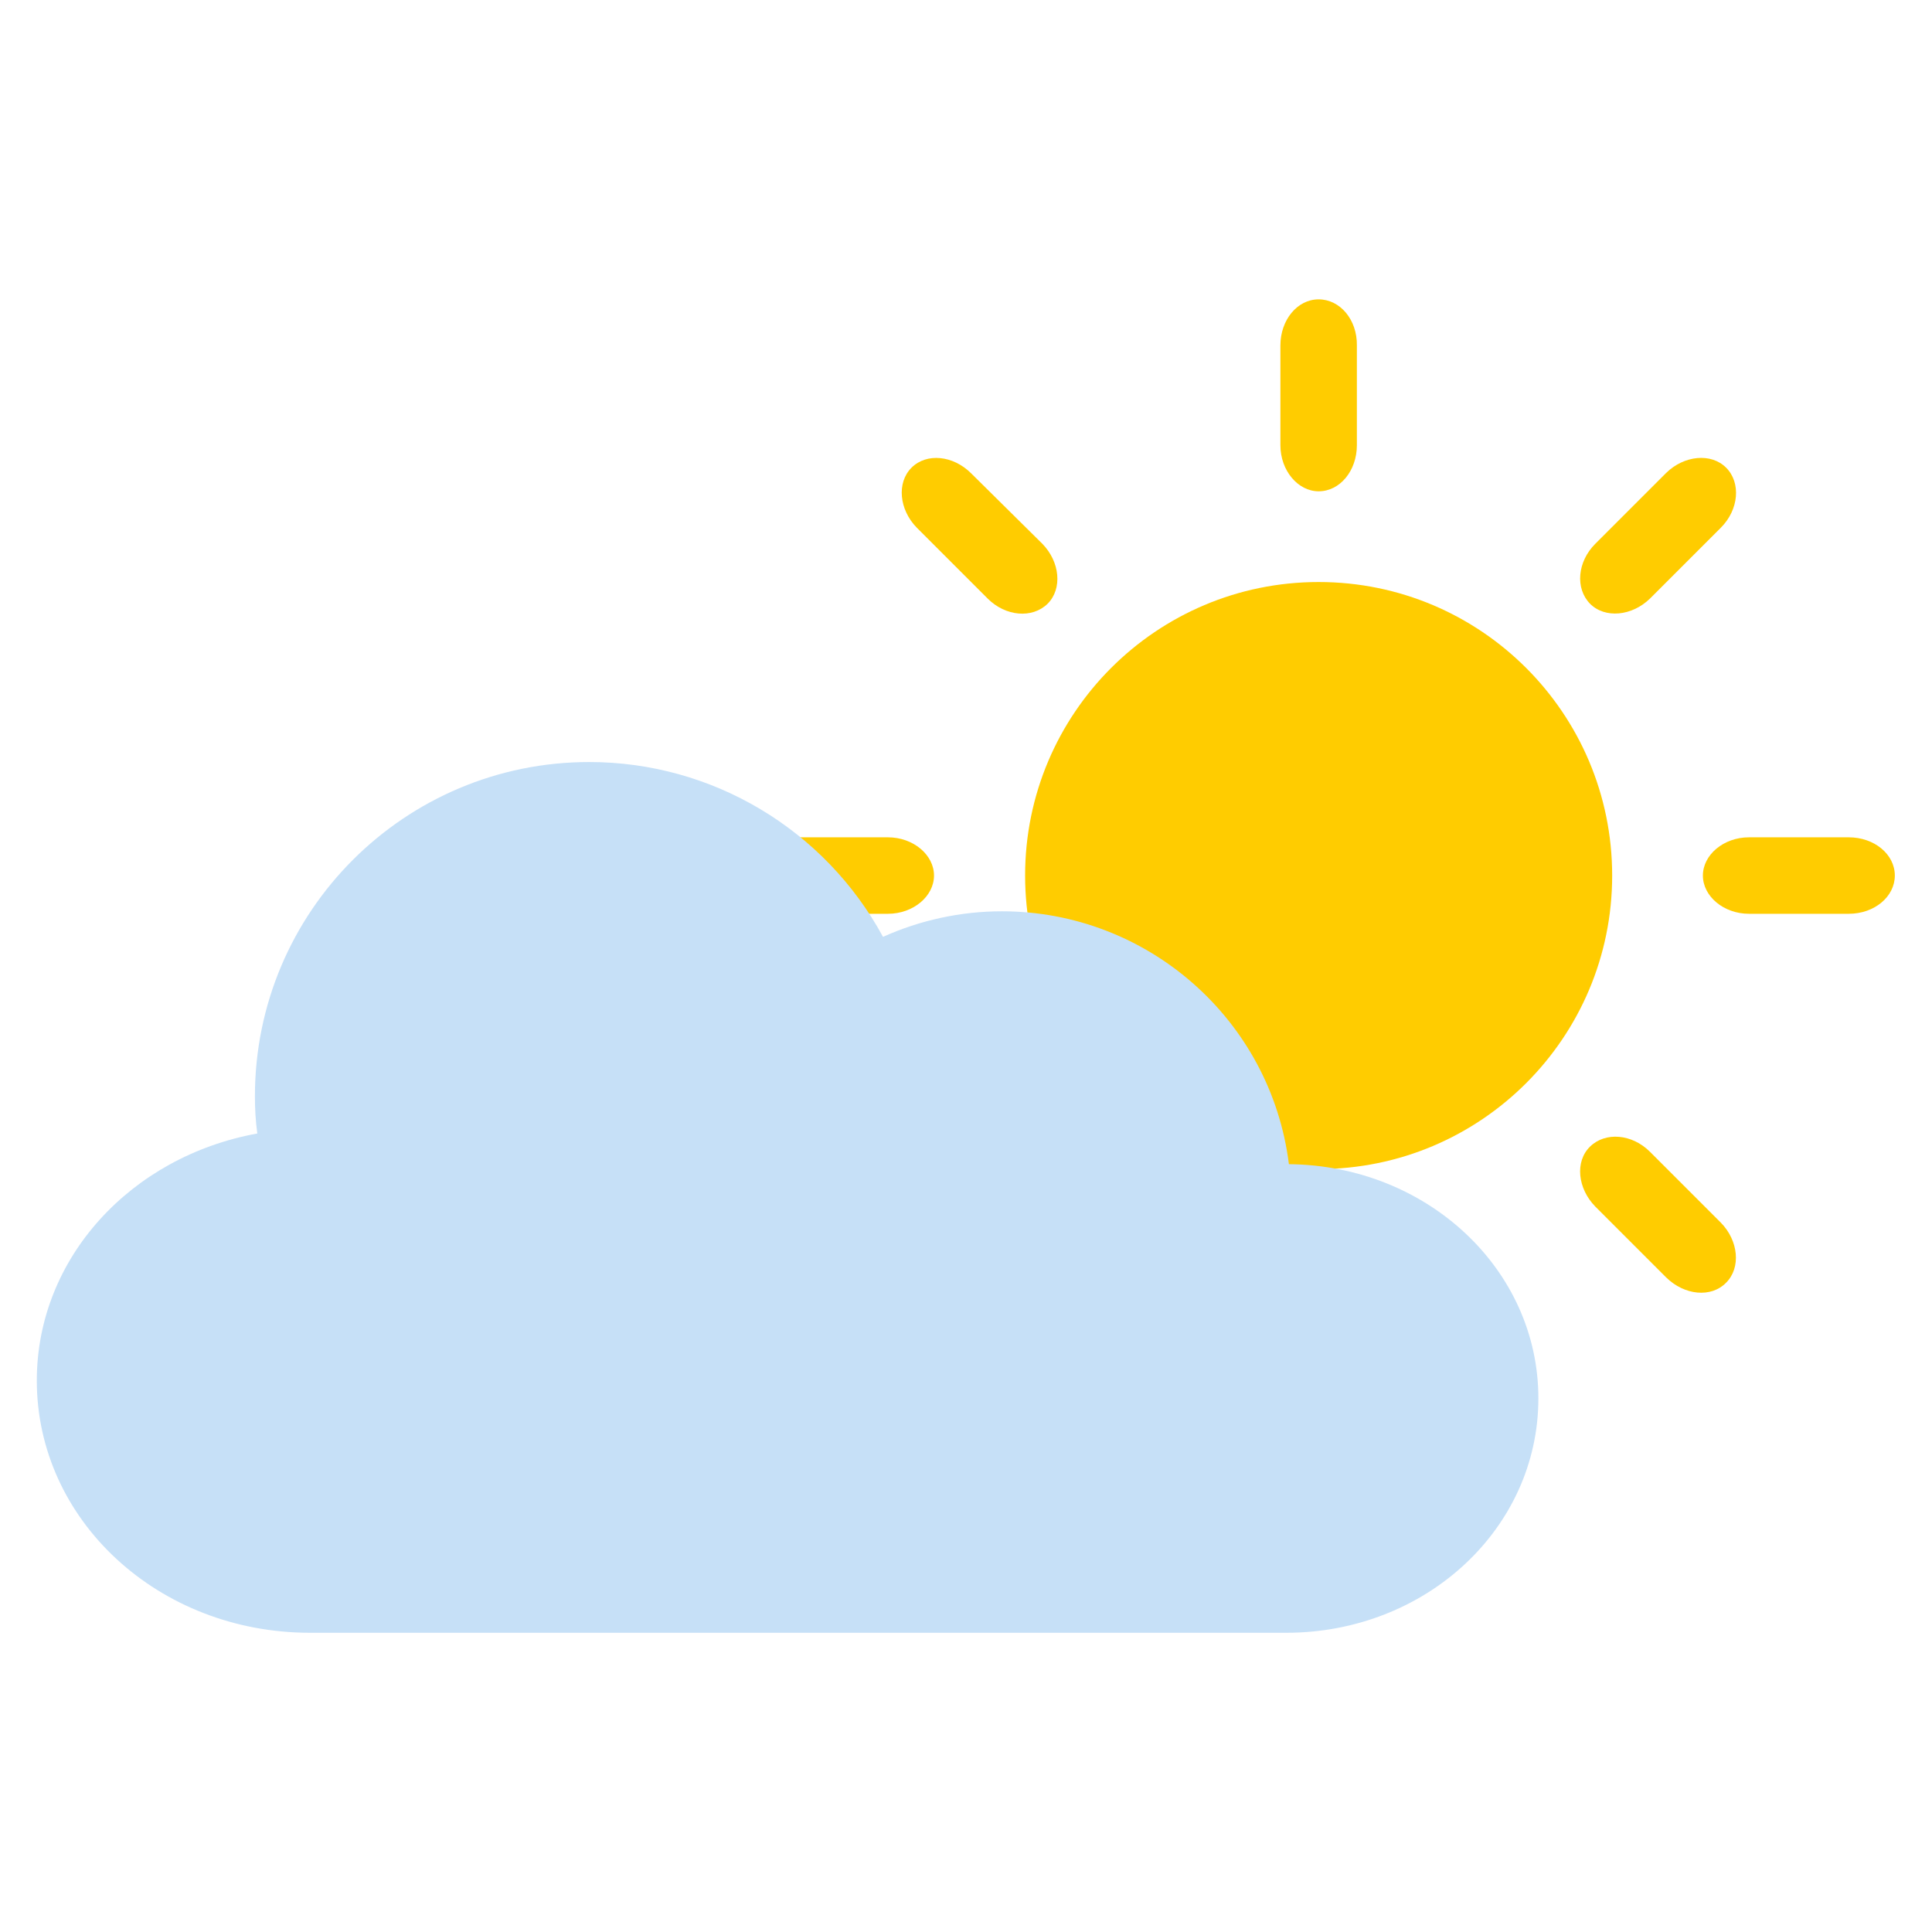
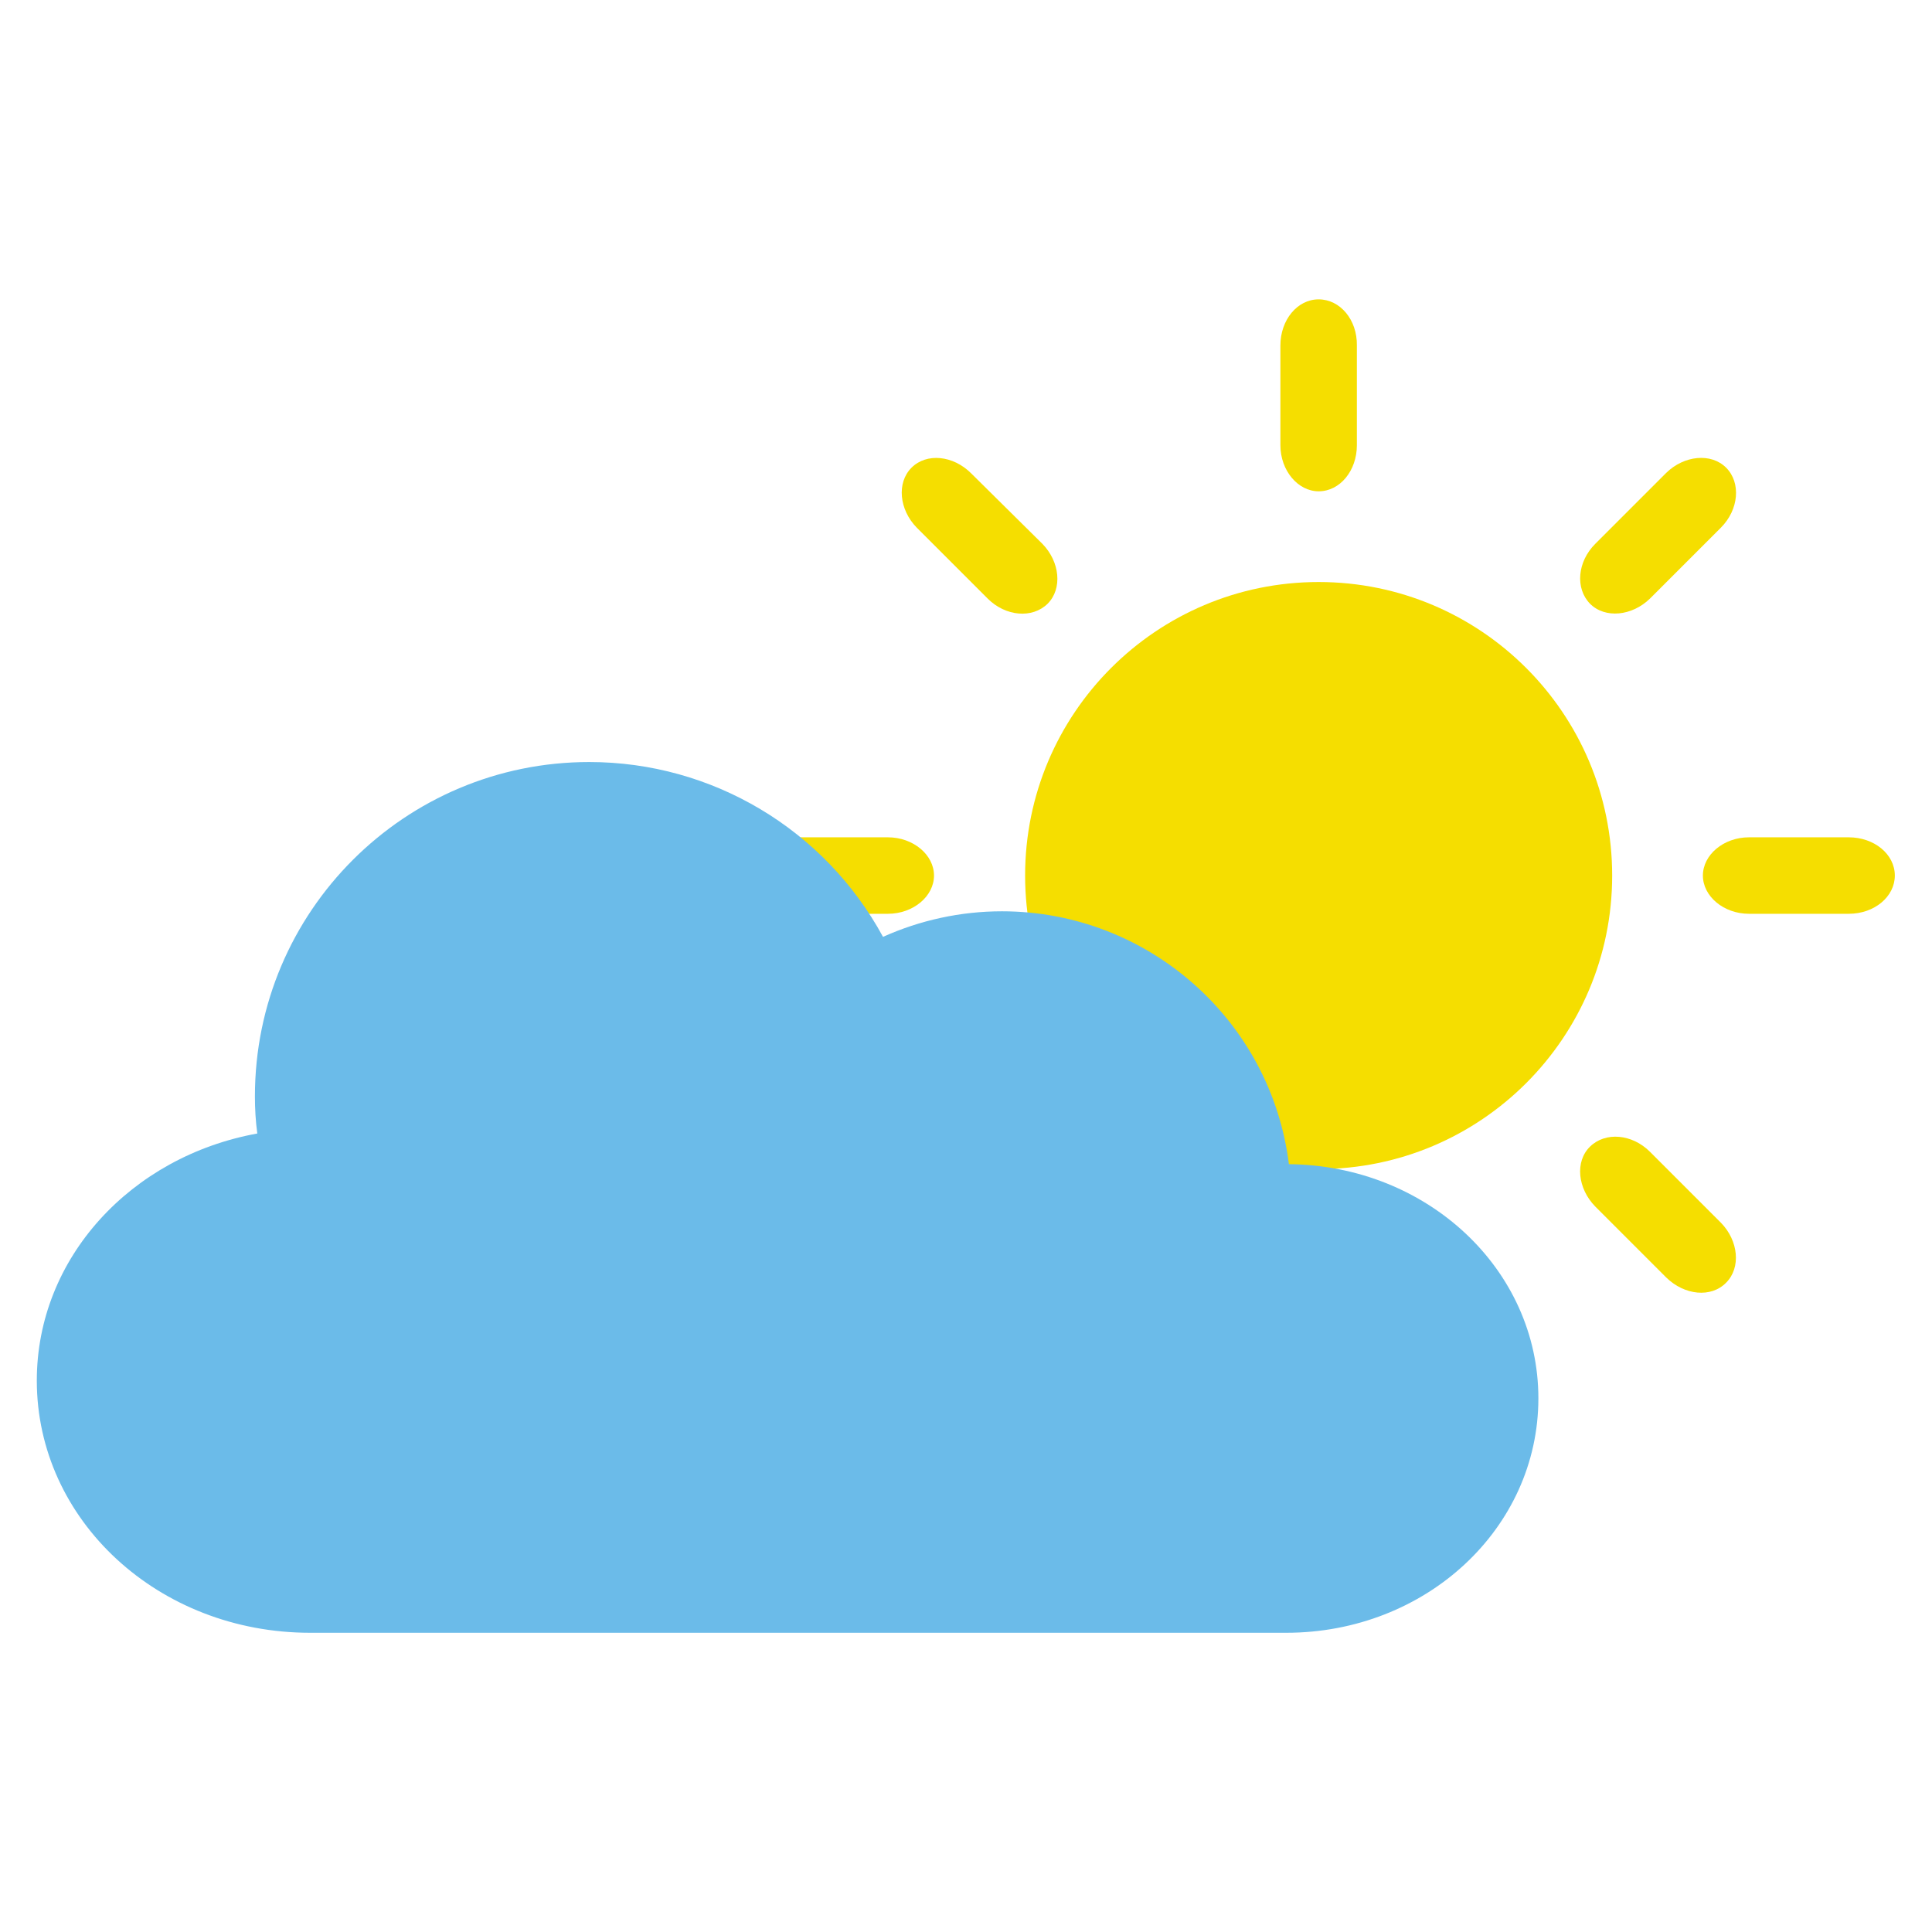
<svg xmlns="http://www.w3.org/2000/svg" version="1.1" id="svg5" x="0px" y="0px" viewBox="0 0 566.9 566.9" style="enable-background:new 0 0 566.9 566.9;" xml:space="preserve">
  <style type="text/css">
- 	.st0{fill:#FFCC00;}
- 	.st1{fill:#C6E0F7;}
+ 	.st0{fill:#F5DE00;}
+ 	.st1{fill:#6BBBE9;}
</style>
  <g>
    <g id="g14677" transform="matrix(1.1,0,0,1.1,-30.74662,182.7707)">
      <circle id="circle14650" class="st0" cx="379.7" cy="67.4" r="78.3" />
      <path id="path14652" class="st0" d="M379.7-86.3c-5.7,0-10.2,5.5-10.2,12.3v26.6c0,6.8,4.7,12.3,10.2,12.3    c5.7,0,10.2-5.5,10.2-12.3V-74C390-80.9,385.4-86.3,379.7-86.3z" />
-       <path id="path14654" class="st0" d="M488.4-41.4c-4-4-11.2-3.3-16,1.4l-18.9,18.9c-4.8,4.8-5.4,11.9-1.4,16c4,4,11.2,3.3,16-1.4    l18.9-18.9C491.8-30.2,492.4-37.4,488.4-41.4z" />
+       <path id="path14654" class="st0" d="M488.4-41.4c-4-4-11.2-3.3-16,1.4l-18.9,18.9c-4.8,4.8-5.4,11.9-1.4,16c4,4,11.2,3.3,16-1.4    L487-25.4C491.8-30.2,492.4-37.4,488.4-41.4z" />
      <path id="path14656" class="st0" d="M533.4,67.4c0-5.7-5.5-10.2-12.3-10.2h-26.6c-6.8,0-12.3,4.7-12.3,10.2s5.5,10.2,12.3,10.2    h26.6C528,77.6,533.4,73,533.4,67.4L533.4,67.4z" />
-       <path id="path14658" class="st0" d="M488.4,176c4-4,3.3-11.2-1.4-16l-18.9-18.9c-4.8-4.8-11.9-5.4-16-1.4c-4.1,4-3.3,11.2,1.4,16    l18.9,18.9C477.3,179.4,484.4,180.1,488.4,176L488.4,176z" />
+       <path id="path14658" class="st0" d="M488.4,176c4-4,3.3-11.2-1.4-16l-18.9-18.9c-4.8-4.8-11.9-5.4-16-1.4s-3.3,11.2,1.4,16    l18.9,18.9C477.3,179.4,484.4,180.1,488.4,176L488.4,176z" />
      <path id="path14660" class="st0" d="M379.7,221.1c5.7,0,10.2-5.5,10.2-12.3v-26.6c0-6.8-4.7-12.3-10.2-12.3    c-5.7,0-10.2,5.5-10.2,12.3v26.6C369.5,215.6,374,221.1,379.7,221.1z" />
      <path id="path14662" class="st0" d="M271.1,176c4,4,11.2,3.3,16-1.4l18.9-18.9c4.8-4.8,5.4-11.9,1.4-16s-11.2-3.3-16,1.4    L272.5,160C267.6,164.9,267,172,271.1,176z" />
      <path id="path14664" class="st0" d="M225.9,67.4c0,5.7,5.5,10.2,12.3,10.2h26.6c6.8,0,12.3-4.7,12.3-10.2s-5.5-10.2-12.3-10.2    h-26.6C231.5,57.1,225.9,61.7,225.9,67.4z" />
-       <path id="path14666" class="st0" d="M271.1-41.4c-4,4-3.3,11.2,1.4,16l18.9,18.9c4.8,4.8,11.9,5.4,16,1.4c4-4,3.3-11.2-1.4-16    L287-39.9C282.2-44.7,275.1-45.4,271.1-41.4L271.1-41.4z" />
+       <path id="path14666" class="st0" d="M271.1-41.4c-4,4-3.3,11.2,1.4,16l18.9,18.9c4.8,4.8,11.9,5.4,16,1.4c4-4,3.3-11.2-1.4-16    l-19-18.8C282.2-44.7,275.1-45.4,271.1-41.4L271.1-41.4z" />
    </g>
    <path id="rect2741" class="st1" d="M172.9,223.6c-54.1,0-98.1,43.8-98.1,98.1c0,3.5,0.2,7.3,0.7,10.9c-37,6.7-64.7,36.5-64.7,72.5   c0,41,35.7,74,80.2,74h113.8h6.2h166.4c41,0,74-30.6,74-68.8c0-37.8-32.6-68.3-73.2-68.7c-5.3-42.4-41.5-74.2-84.2-74.2   c-12.1,0-24,2.6-34.9,7.5C242,243.4,209,223.6,172.9,223.6L172.9,223.6z" />
  </g>
</svg>
